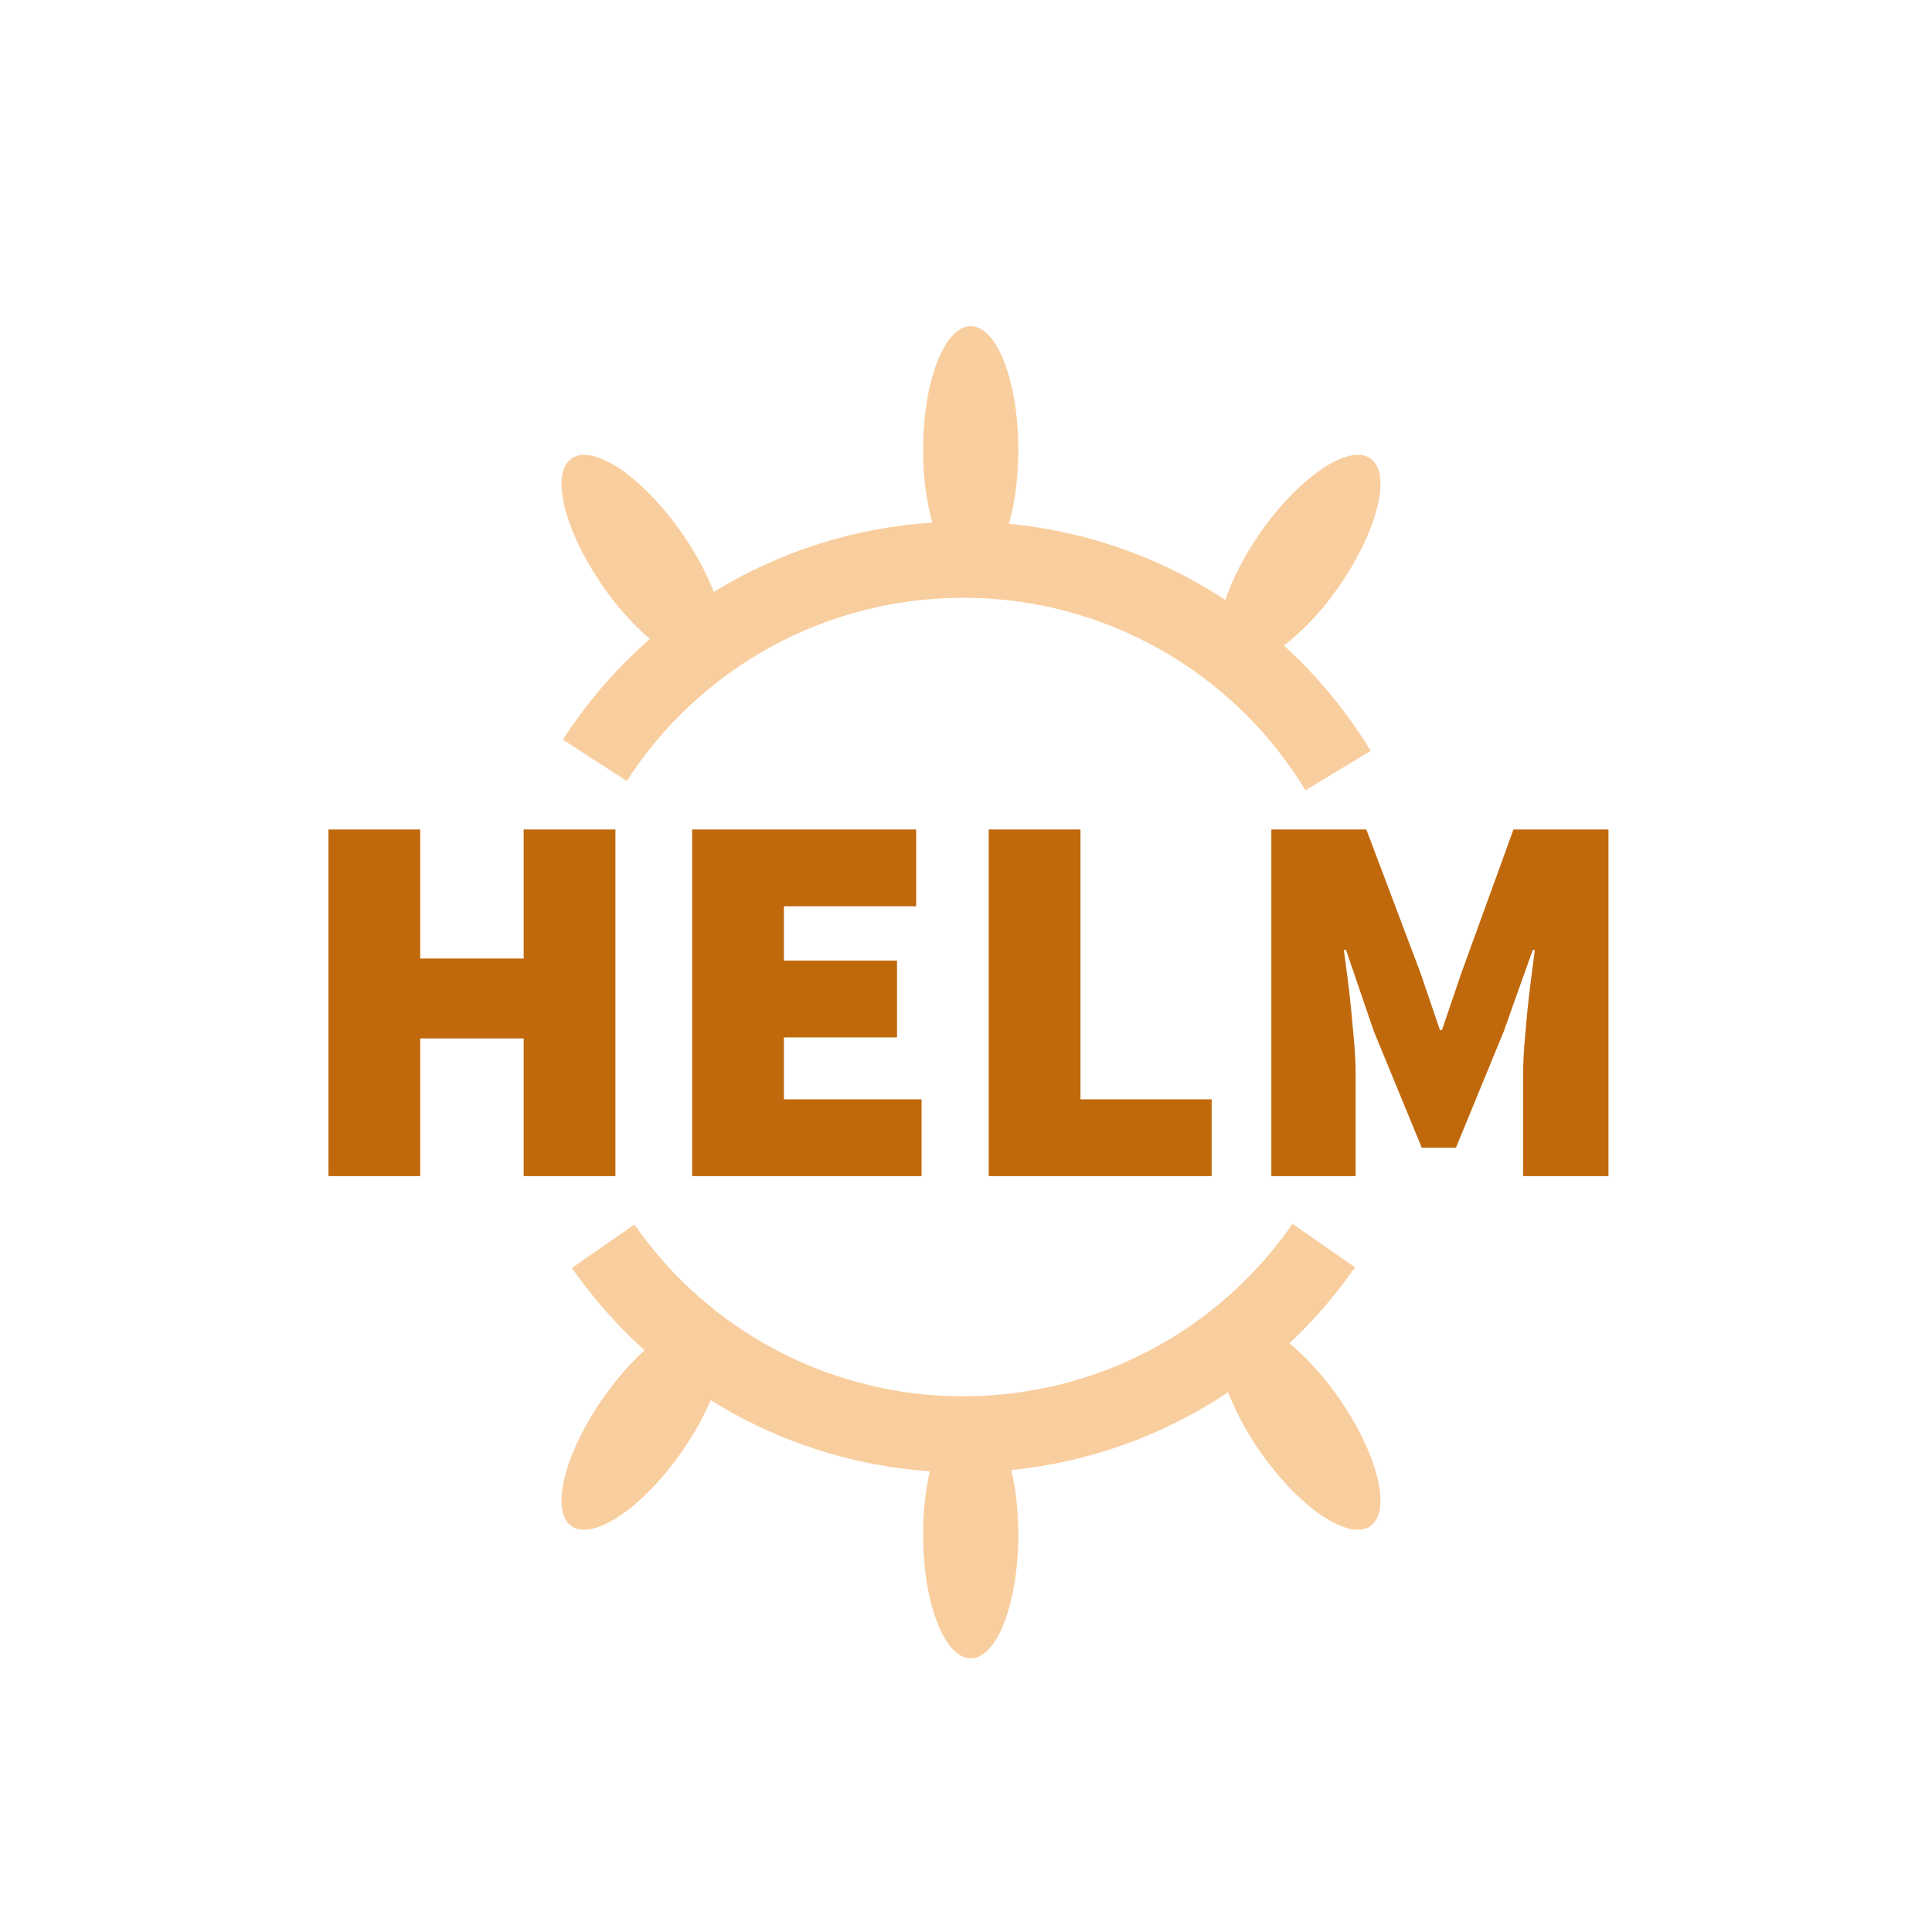
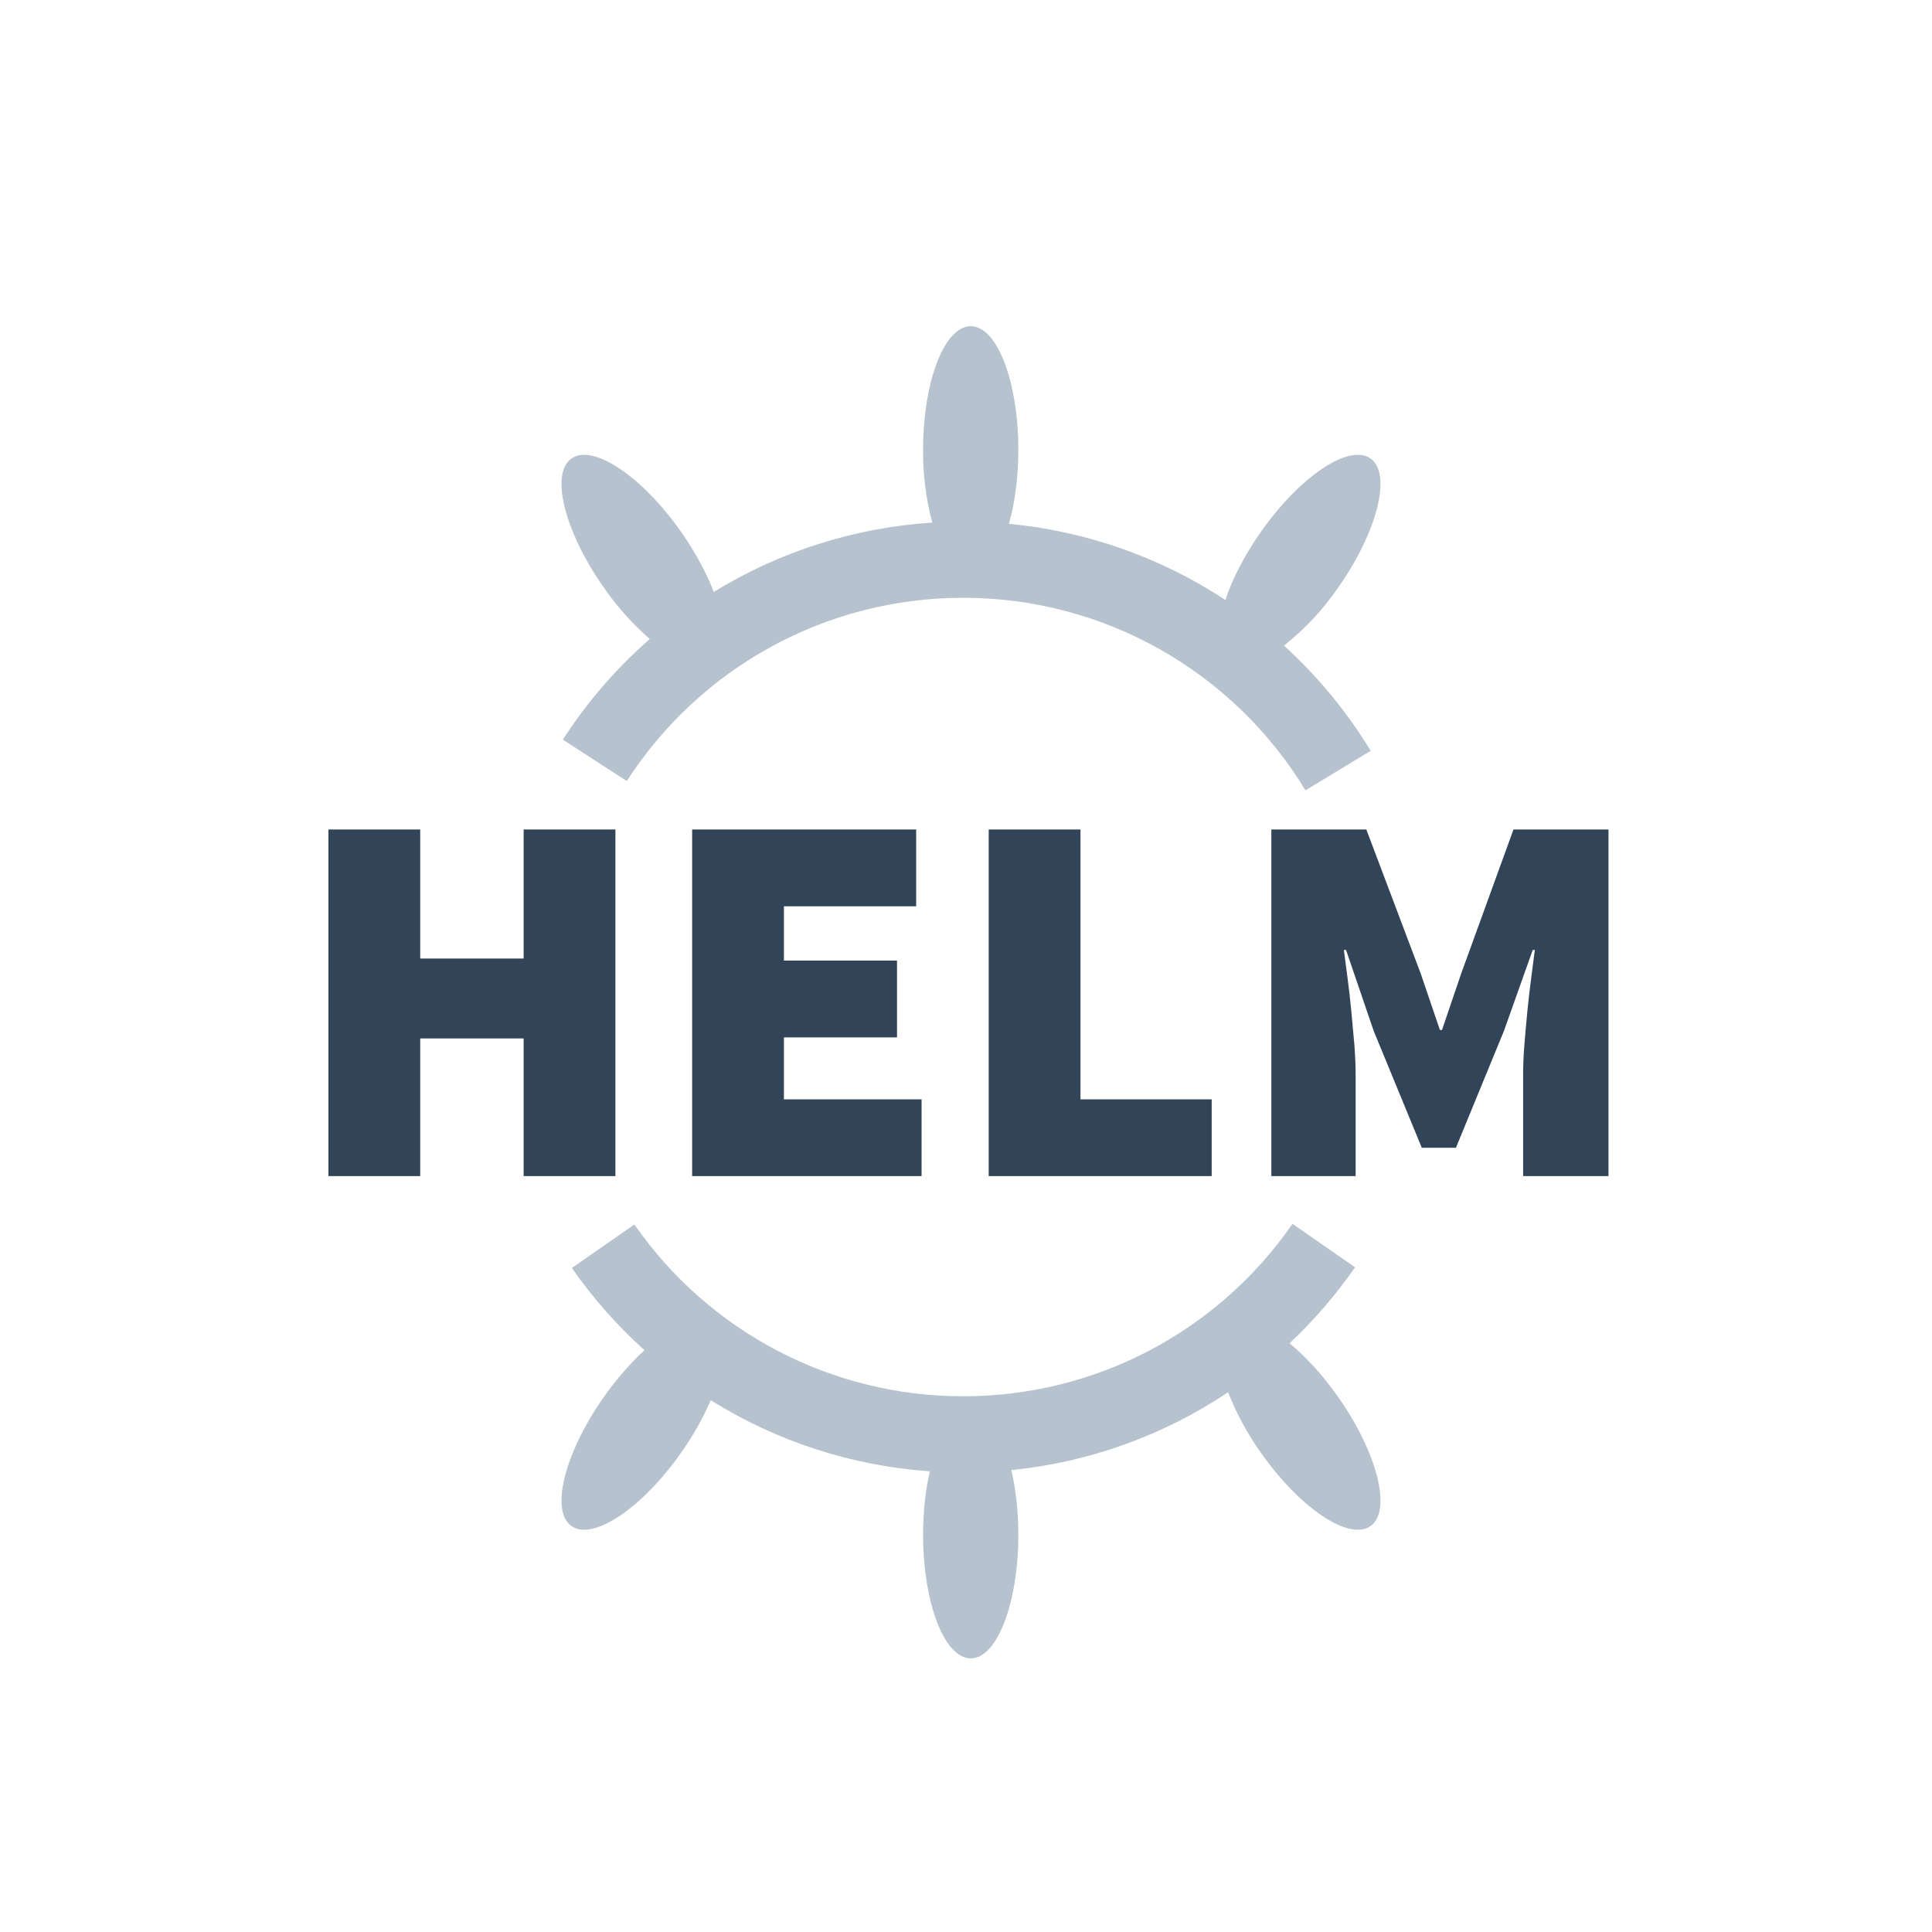
<svg xmlns="http://www.w3.org/2000/svg" width="24" height="24" viewBox="0 0 24 24">
  <g fill="none" fill-rule="evenodd">
-     <path fill="#F9CE9F" d="M16.02 16.687c.202.167.415.398.608.674.486.695.664 1.41.396 1.597-.267.187-.879-.224-1.365-.918a3.49 3.49 0 0 1-.403-.745 5.901 5.901 0 0 1-2.693.967c.055.233.087.509.087.803 0 .848-.264 1.536-.591 1.536-.327 0-.592-.688-.592-1.536 0-.288.03-.557.084-.788a5.903 5.903 0 0 1-2.722-.883c-.088.206-.21.427-.364.646-.486.694-1.097 1.105-1.365.918-.268-.187-.09-.902.396-1.597.162-.231.338-.43.51-.588a5.94 5.94 0 0 1-.902-1.022l.777-.54a4.964 4.964 0 0 0 4.085 2.134c1.652 0 3.167-.81 4.09-2.142l.777.54c-.24.345-.513.661-.814.944zm-.07-8.667a5.93 5.93 0 0 1 1.077 1.307l-.81.491a4.967 4.967 0 0 0-4.251-2.392c-1.71 0-3.27.868-4.18 2.276l-.794-.514c.303-.47.668-.89 1.08-1.25a3.466 3.466 0 0 1-.576-.646c-.486-.695-.664-1.41-.396-1.597.268-.187.879.224 1.365.918.177.253.313.509.402.74a5.904 5.904 0 0 1 2.714-.861 3.408 3.408 0 0 1-.114-.905c0-.848.265-1.535.592-1.535.327 0 .591.687.591 1.535 0 .345-.043.663-.117.92a5.904 5.904 0 0 1 2.689.946c.085-.257.234-.55.437-.84.486-.694 1.098-1.105 1.365-.918.268.187.09.902-.396 1.597a3.294 3.294 0 0 1-.678.728z" />
-     <path fill="#C0690C" d="M4.08 10.304h1.14v1.603h1.285v-1.603h1.14v4.306h-1.14V12.9H5.22v1.71H4.08v-4.306zm4.519 0h2.782v.954H9.738v.675h1.405v.954H9.738v.769h1.71v.954h-2.85v-4.306zm3.683 0h1.14v3.352h1.63v.954h-2.77v-4.306zm3.511 0h1.18l.675 1.788.239.703h.026l.239-.703.649-1.788h1.18v4.306h-1.06v-1.272c0-.11.005-.232.016-.365.01-.132.023-.268.036-.407.014-.14.029-.275.047-.407l.046-.358h-.026l-.358 1.007-.596 1.45h-.424l-.597-1.45-.344-1.007h-.027l.047.358c.017.132.033.268.046.407l.037.407c.01.133.016.254.016.365v1.272h-1.047v-4.306z" />
+     <path fill="#B6C2CD" d="M16.02 16.687c.202.167.415.398.608.674.486.695.664 1.41.396 1.597-.267.187-.879-.224-1.365-.918a3.49 3.49 0 0 1-.403-.745 5.901 5.901 0 0 1-2.693.967c.055.233.087.509.087.803 0 .848-.264 1.536-.591 1.536-.327 0-.592-.688-.592-1.536 0-.288.03-.557.084-.788a5.903 5.903 0 0 1-2.722-.883c-.088.206-.21.427-.364.646-.486.694-1.097 1.105-1.365.918-.268-.187-.09-.902.396-1.597.162-.231.338-.43.51-.588a5.94 5.94 0 0 1-.902-1.022l.777-.54a4.964 4.964 0 0 0 4.085 2.134c1.652 0 3.167-.81 4.09-2.142l.777.54c-.24.345-.513.661-.814.944zm-.07-8.667a5.93 5.93 0 0 1 1.077 1.307l-.81.491a4.967 4.967 0 0 0-4.251-2.392c-1.71 0-3.27.868-4.18 2.276l-.794-.514c.303-.47.668-.89 1.08-1.25a3.466 3.466 0 0 1-.576-.646c-.486-.695-.664-1.41-.396-1.597.268-.187.879.224 1.365.918.177.253.313.509.402.74a5.904 5.904 0 0 1 2.714-.861 3.408 3.408 0 0 1-.114-.905c0-.848.265-1.535.592-1.535.327 0 .591.687.591 1.535 0 .345-.043.663-.117.92a5.904 5.904 0 0 1 2.689.946c.085-.257.234-.55.437-.84.486-.694 1.098-1.105 1.365-.918.268.187.09.902-.396 1.597a3.294 3.294 0 0 1-.678.728z" />
+     <path fill="#324558" d="M4.08 10.304h1.14v1.603h1.285v-1.603h1.14v4.306h-1.14V12.9H5.22v1.71H4.08v-4.306zm4.519 0h2.782v.954H9.738v.675h1.405v.954H9.738v.769h1.71v.954h-2.85v-4.306zm3.683 0h1.14v3.352h1.63v.954h-2.77v-4.306zm3.511 0h1.18l.675 1.788.239.703h.026l.239-.703.649-1.788h1.18v4.306h-1.06v-1.272c0-.11.005-.232.016-.365.01-.132.023-.268.036-.407.014-.14.029-.275.047-.407l.046-.358h-.026l-.358 1.007-.596 1.45h-.424l-.597-1.45-.344-1.007h-.027l.047.358c.017.132.033.268.046.407l.037.407c.01.133.016.254.016.365v1.272h-1.047v-4.306z" />
  </g>
</svg>
